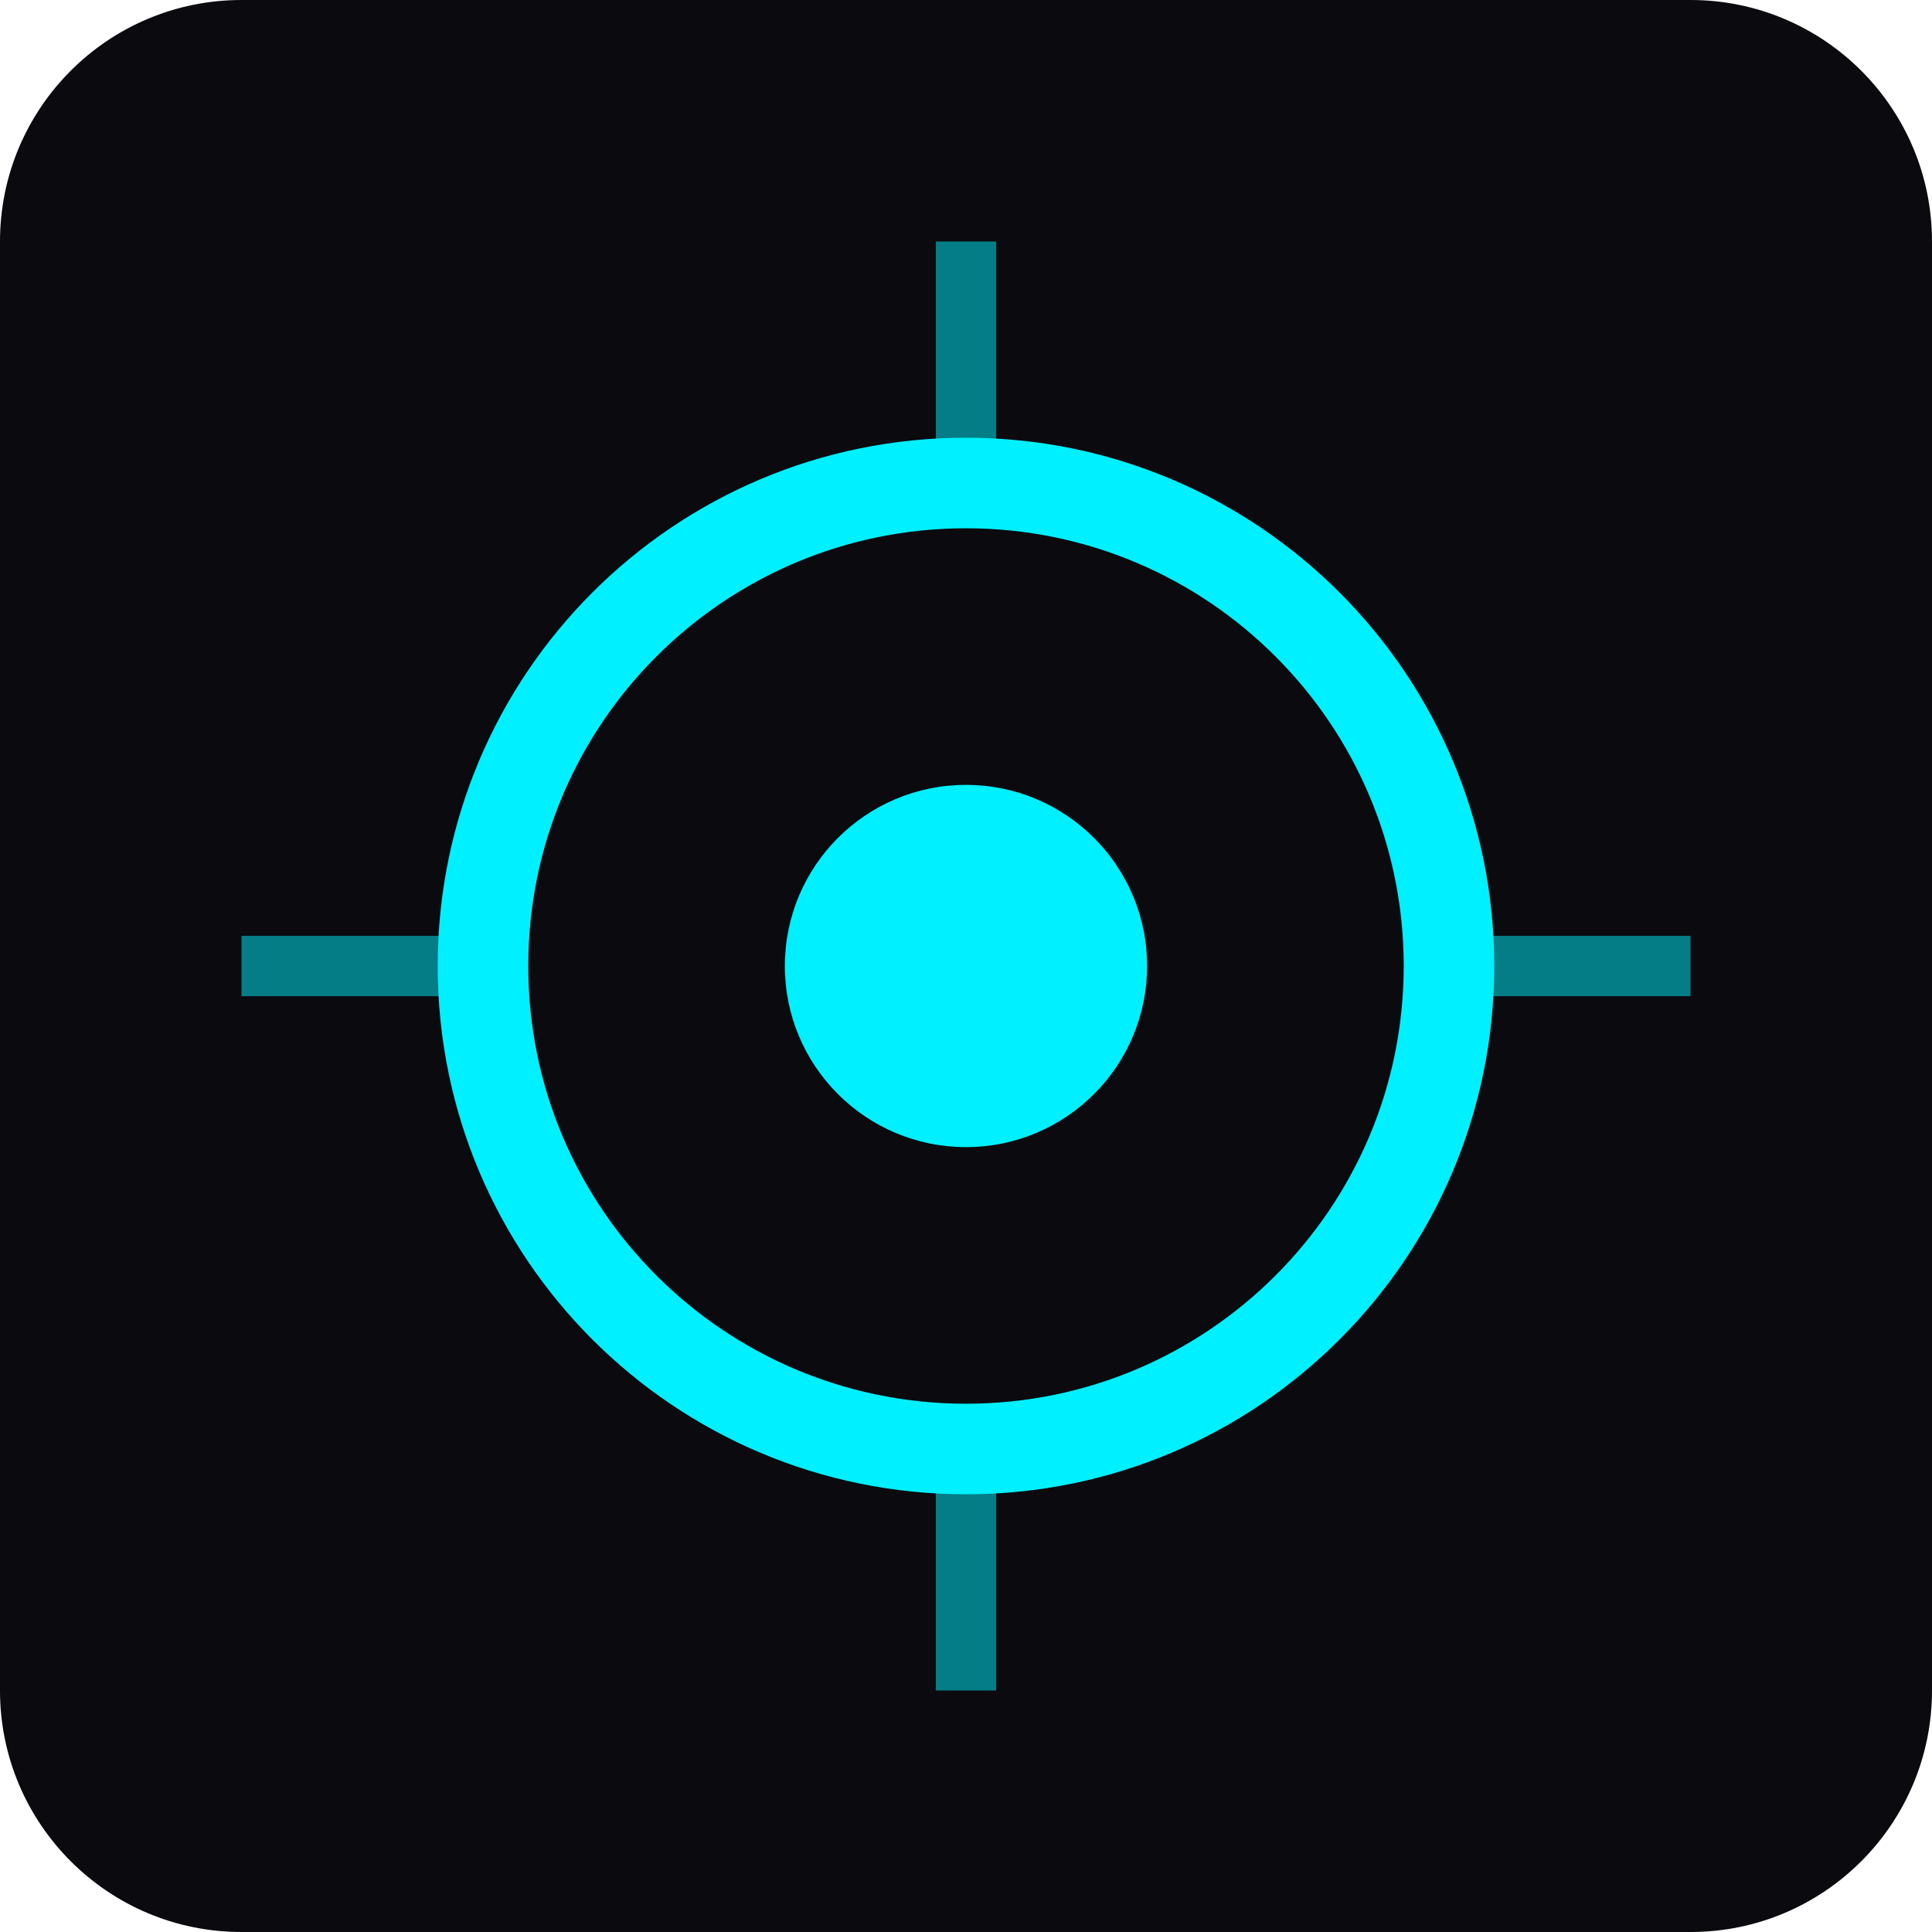
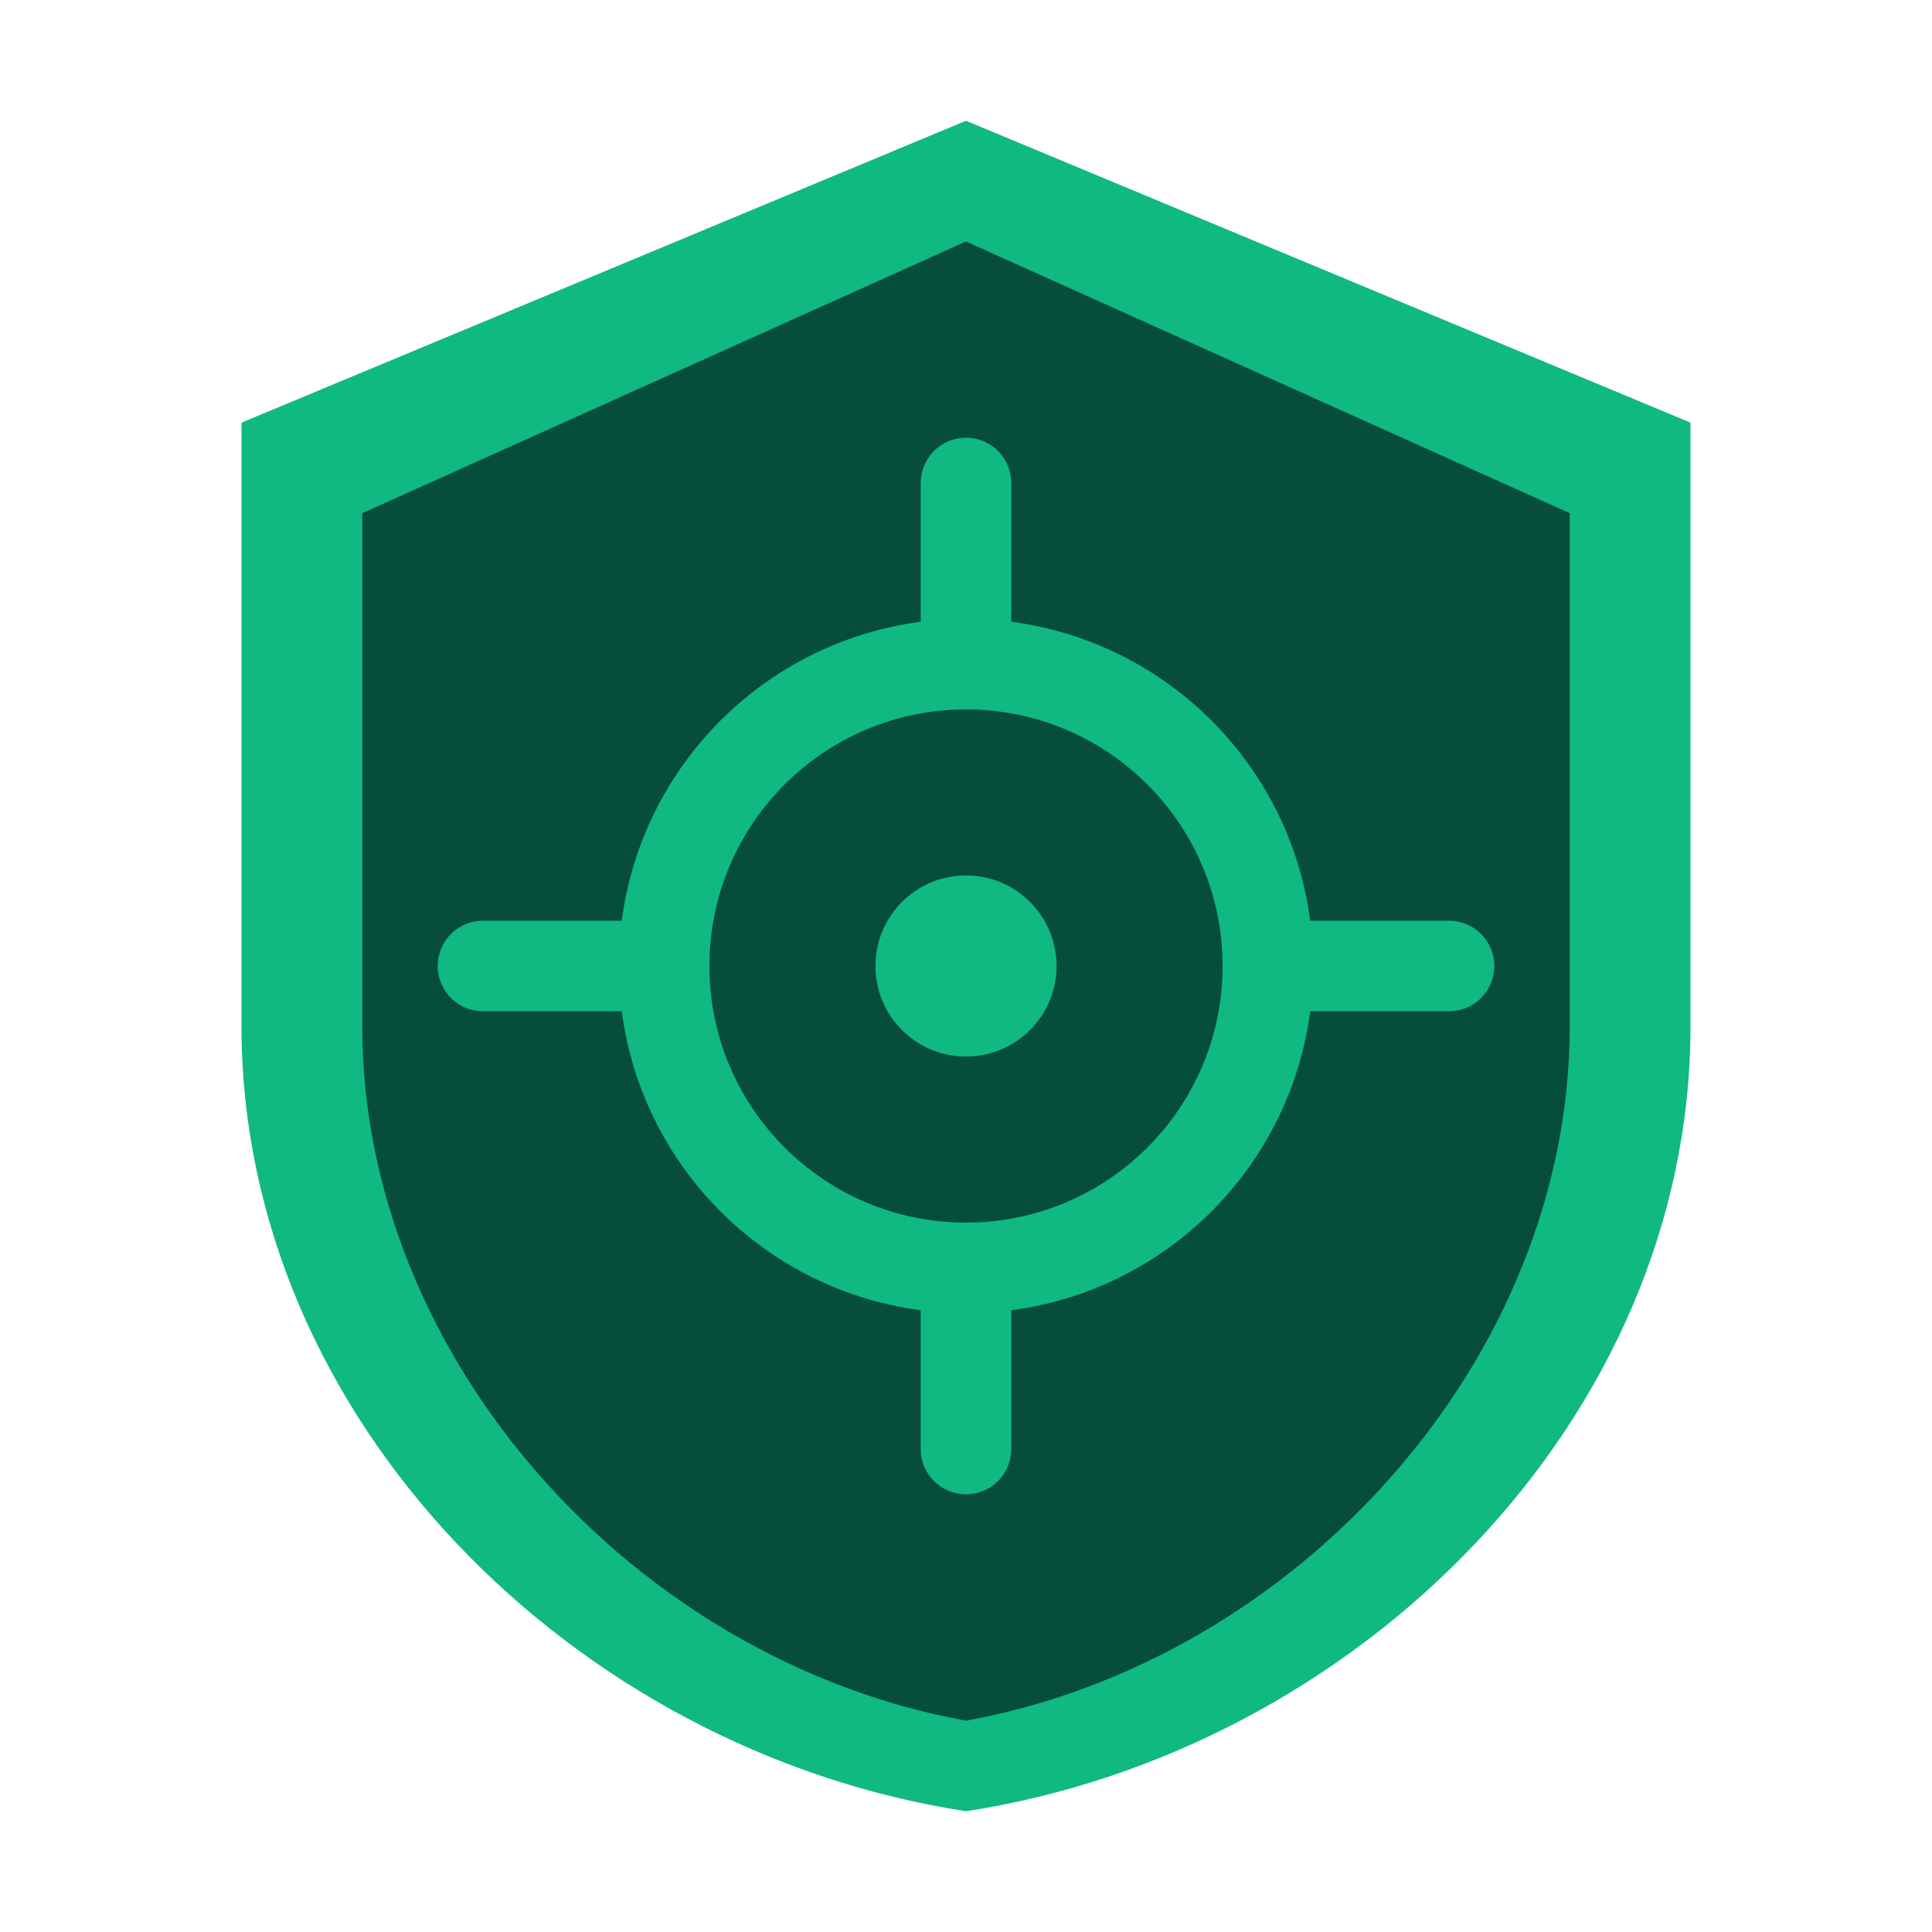
<svg xmlns="http://www.w3.org/2000/svg" viewBox="0 0 32 32">
-   <rect width="32" height="32" rx="4" fill="#0A0A0F" />
-   <circle cx="16" cy="16" r="8" fill="none" stroke="#00F0FF" stroke-width="1.5" />
-   <circle cx="16" cy="16" r="3" fill="#00F0FF" />
-   <line x1="16" y1="4" x2="16" y2="8" stroke="#00F0FF" stroke-width="1" opacity="0.5" />
-   <line x1="16" y1="24" x2="16" y2="28" stroke="#00F0FF" stroke-width="1" opacity="0.5" />
-   <line x1="4" y1="16" x2="8" y2="16" stroke="#00F0FF" stroke-width="1" opacity="0.5" />
-   <line x1="24" y1="16" x2="28" y2="16" stroke="#00F0FF" stroke-width="1" opacity="0.5" />
+   <path d="M16 2 L28 7 L28 17 C28 23.5 22.5 29 16 30 C9.5 29 4 23.5 4 17 L4 7 Z" fill="#10B981" />
+   <path d="M16 4 L26 8.5 L26 17 C26 22.5 21.5 27.5 16 28.5 C10.5 27.5 6 22.5 6 17 L6 8.5 Z" fill="#064E3B" />
+   <circle cx="16" cy="16" r="5" fill="none" stroke="#10B981" stroke-width="1.5" />
+   <line x1="16" y1="8" x2="16" y2="11" stroke="#10B981" stroke-width="1.5" stroke-linecap="round" />
+   <line x1="16" y1="21" x2="16" y2="24" stroke="#10B981" stroke-width="1.5" stroke-linecap="round" />
+   <line x1="8" y1="16" x2="11" y2="16" stroke="#10B981" stroke-width="1.5" stroke-linecap="round" />
+   <line x1="21" y1="16" x2="24" y2="16" stroke="#10B981" stroke-width="1.5" stroke-linecap="round" />
+   <circle cx="16" cy="16" r="1.5" fill="#10B981" />
</svg>
